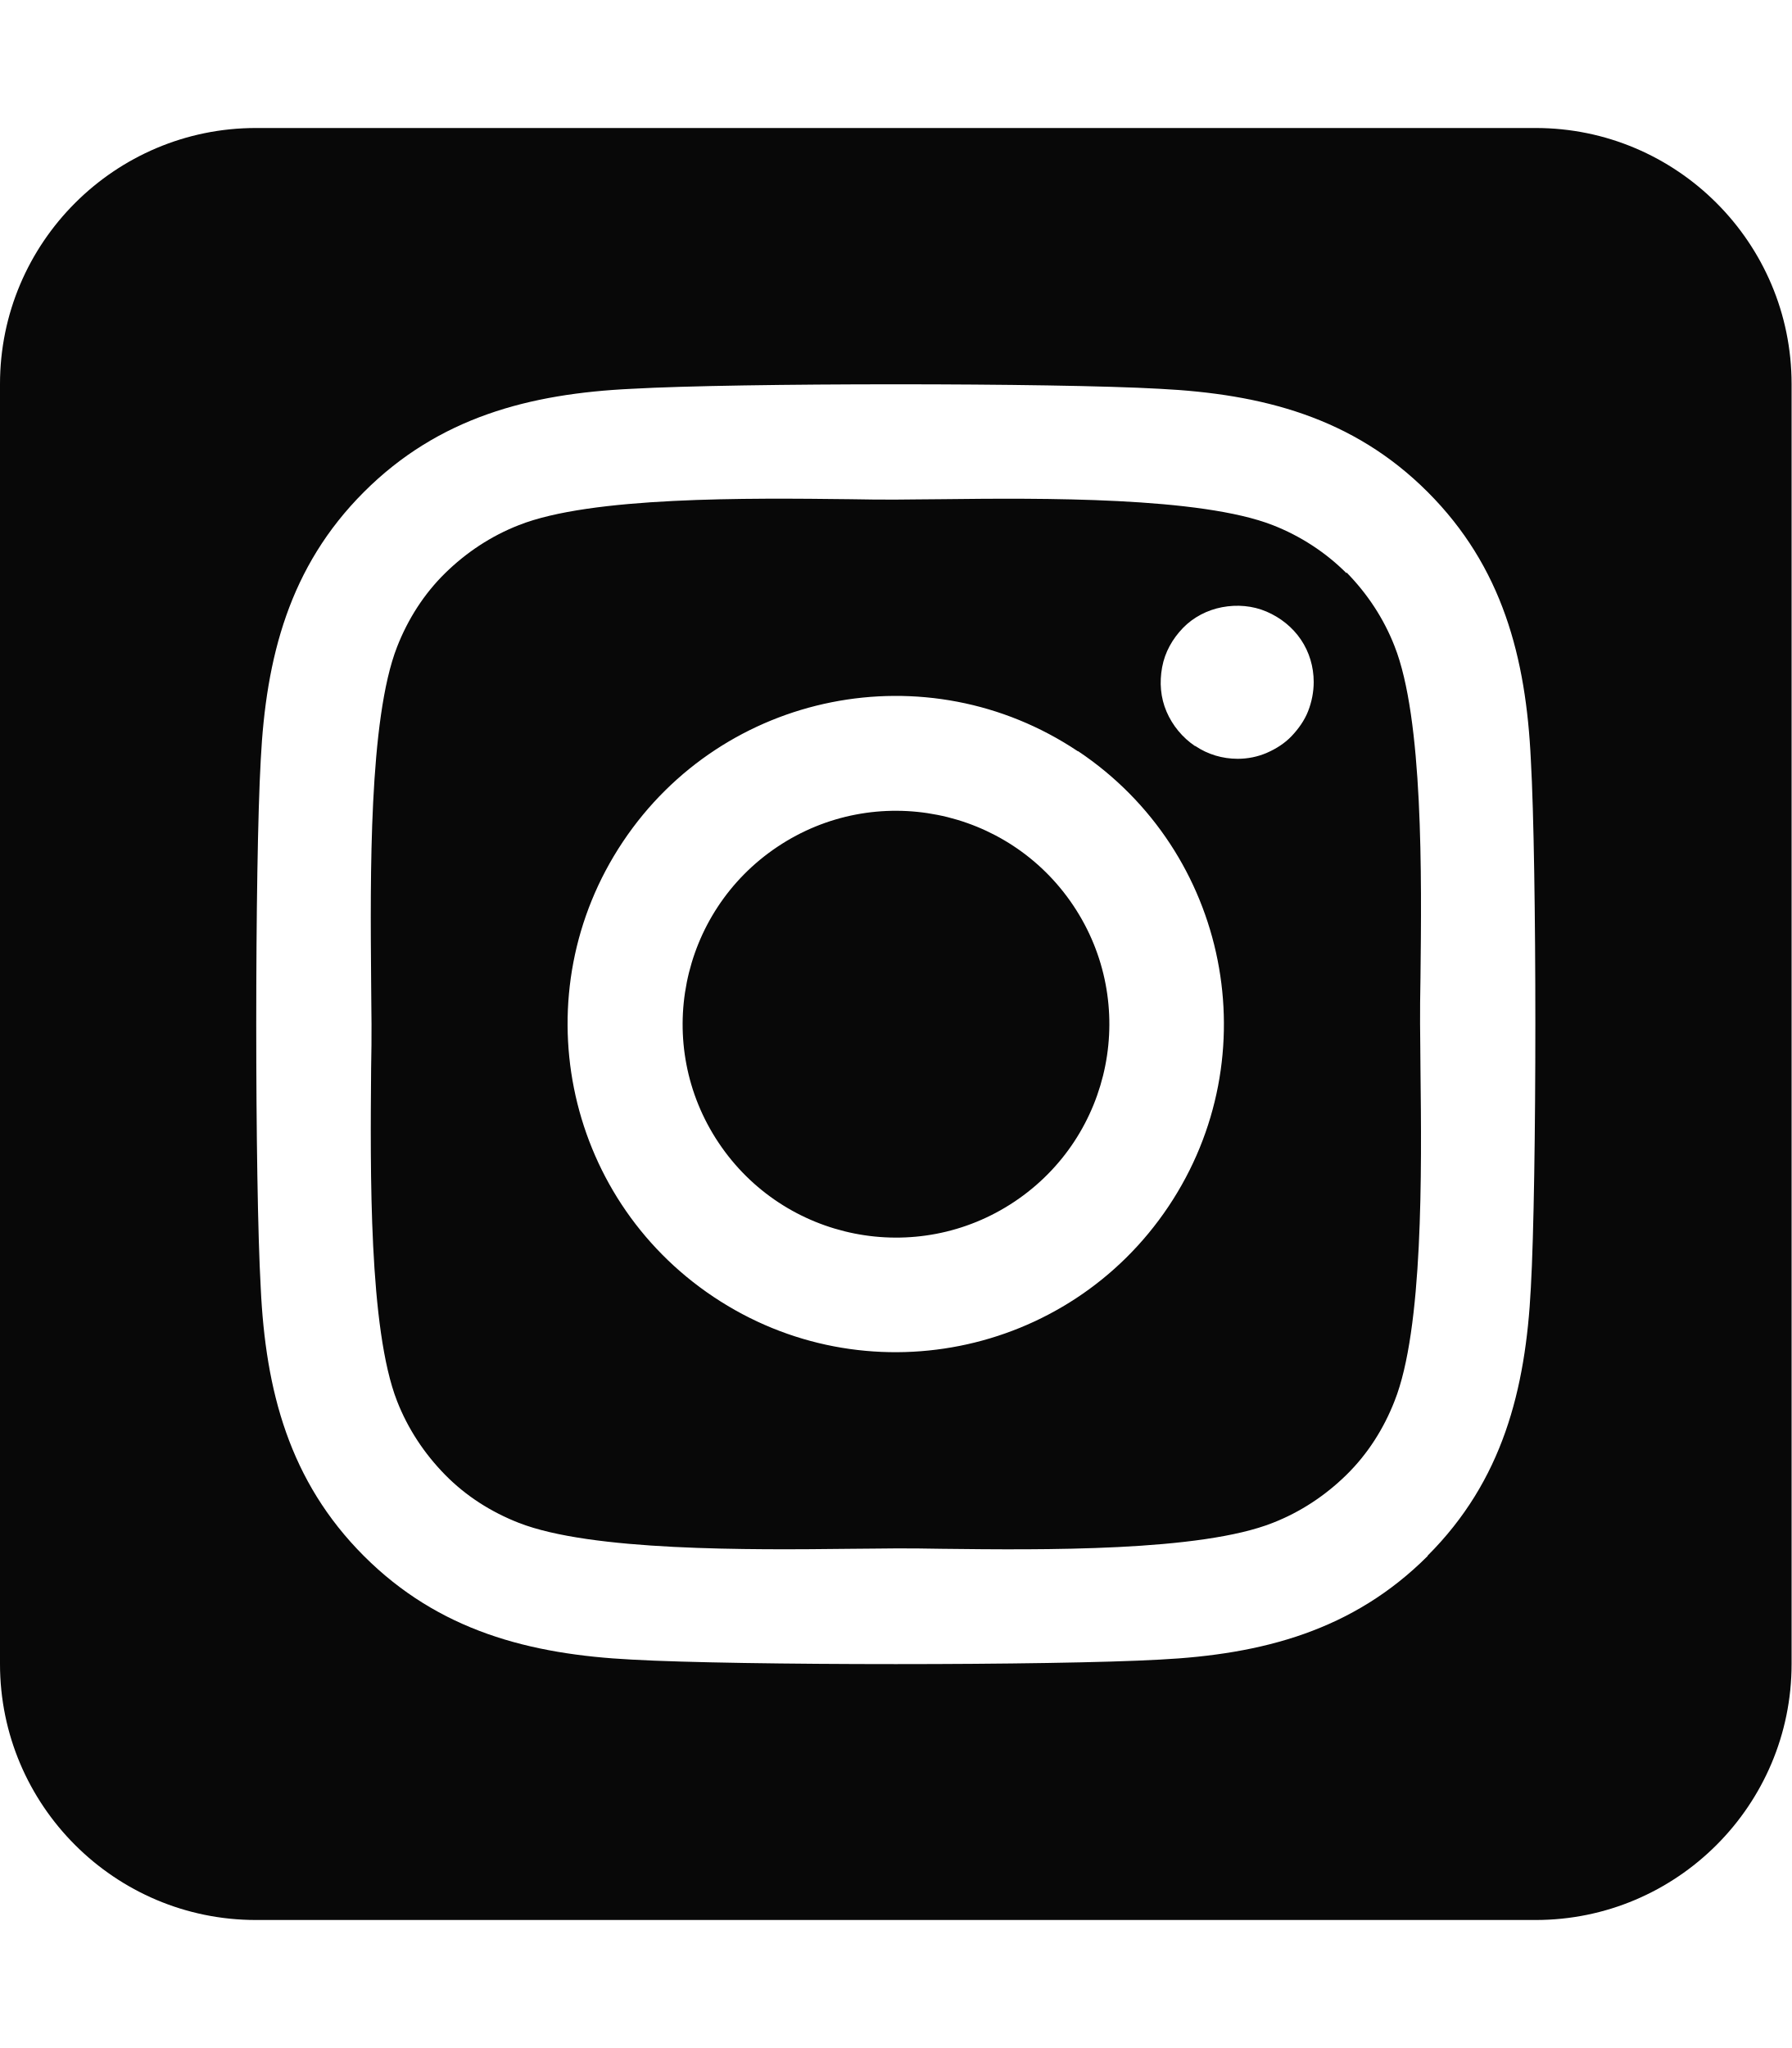
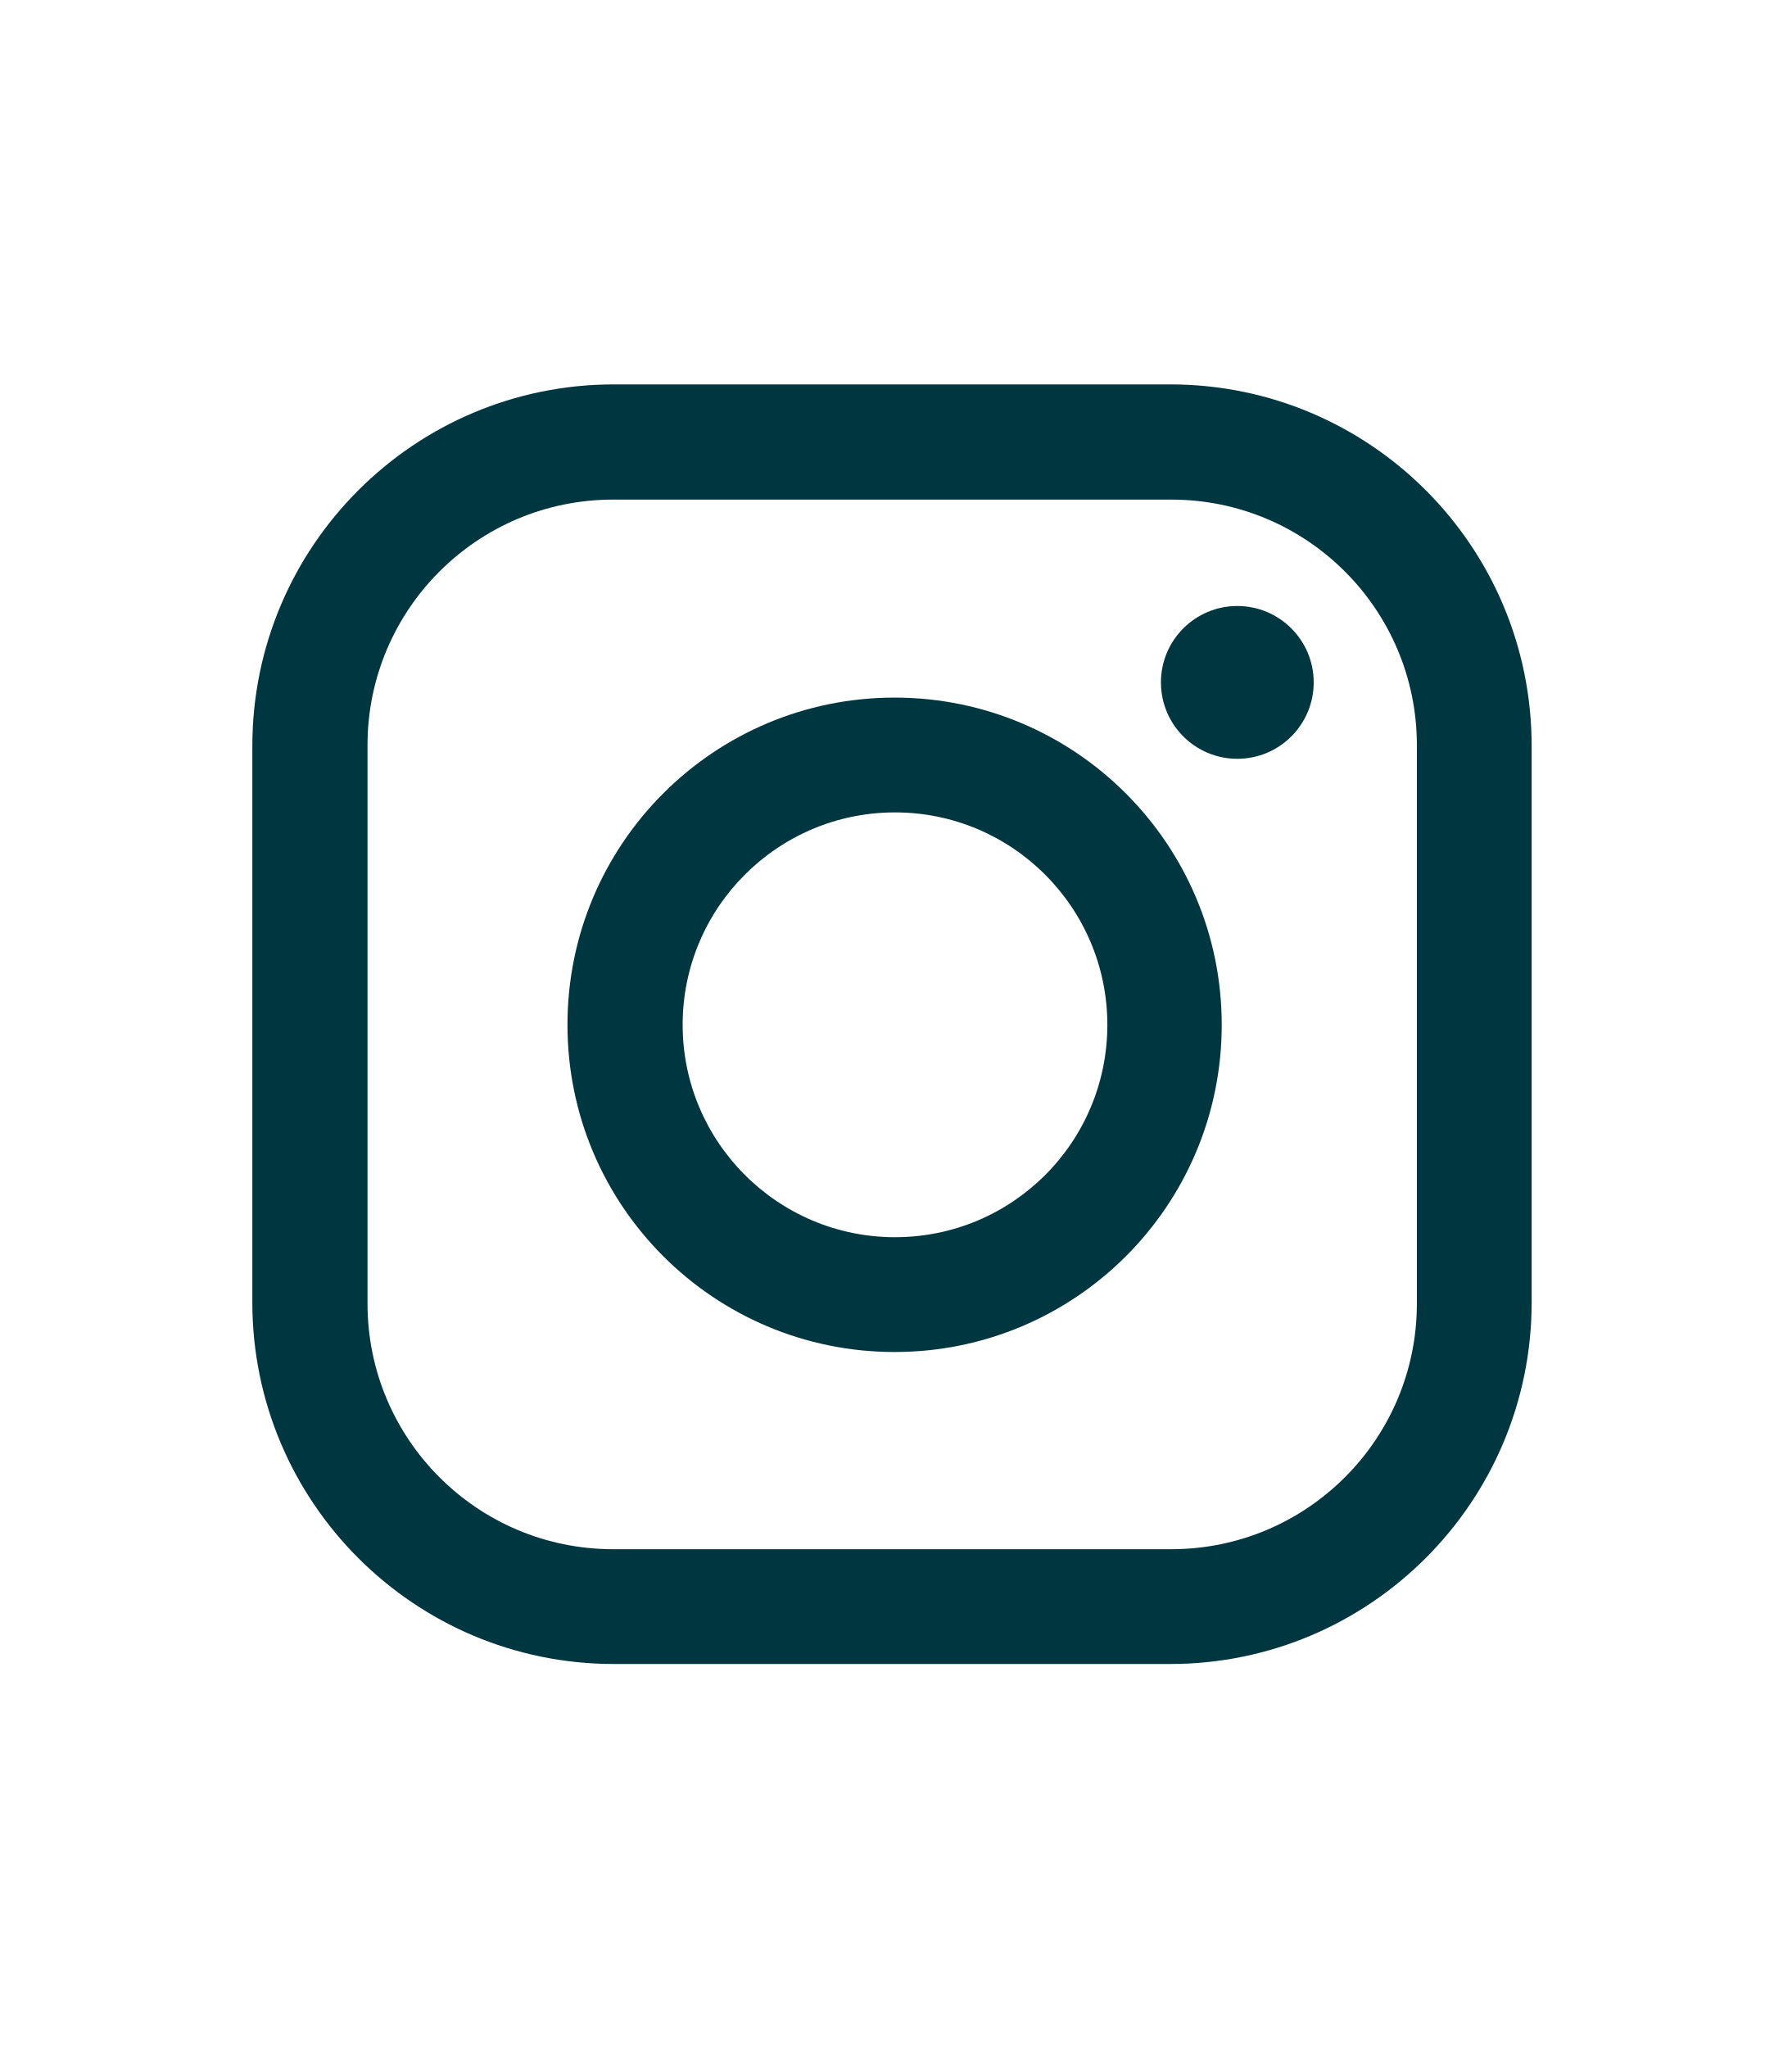
- <svg xmlns="http://www.w3.org/2000/svg" viewBox="0 0 448 512">
-   <path fill="#080808" d="M194.4 211.7a53.3 53.3 0 1 0 59.3 88.7 53.3 53.3 0 1 0 -59.3-88.7zm142.3-68.4c-5.2-5.2-11.5-9.3-18.4-12c-18.1-7.1-57.6-6.8-83.1-6.5c-4.1 0-7.9 .1-11.2 .1c-3.3 0-7.2 0-11.4-.1c-25.5-.3-64.8-.7-82.9 6.5c-6.9 2.7-13.1 6.8-18.4 12s-9.3 11.5-12 18.4c-7.1 18.1-6.7 57.7-6.5 83.2c0 4.1 .1 7.9 .1 11.1s0 7-.1 11.1c-.2 25.5-.6 65.1 6.5 83.2c2.7 6.9 6.8 13.1 12 18.4s11.5 9.3 18.4 12c18.1 7.1 57.6 6.8 83.1 6.5c4.1 0 7.9-.1 11.2-.1c3.3 0 7.2 0 11.4 .1c25.5 .3 64.8 .7 82.9-6.5c6.9-2.7 13.1-6.8 18.4-12s9.3-11.5 12-18.4c7.2-18 6.8-57.4 6.5-83c0-4.2-.1-8.1-.1-11.4s0-7.1 .1-11.4c.3-25.5 .7-64.9-6.5-83l0 0c-2.7-6.9-6.8-13.1-12-18.4zm-67.1 44.5A82 82 0 1 1 178.4 324.2a82 82 0 1 1 91.1-136.4zm29.2-1.3c-3.1-2.1-5.6-5.1-7.1-8.6s-1.8-7.3-1.1-11.1s2.6-7.1 5.2-9.8s6.1-4.5 9.8-5.2s7.6-.4 11.1 1.1s6.5 3.9 8.6 7s3.2 6.8 3.2 10.6c0 2.5-.5 5-1.4 7.3s-2.4 4.4-4.1 6.2s-3.9 3.2-6.2 4.2s-4.8 1.5-7.3 1.5l0 0c-3.8 0-7.5-1.1-10.6-3.2zM448 96c0-35.3-28.7-64-64-64H64C28.7 32 0 60.7 0 96V416c0 35.3 28.7 64 64 64H384c35.3 0 64-28.7 64-64V96zM357 389c-18.7 18.7-41.4 24.6-67 25.9c-26.4 1.5-105.6 1.5-132 0c-25.6-1.3-48.3-7.2-67-25.9s-24.6-41.4-25.8-67c-1.5-26.4-1.5-105.6 0-132c1.3-25.6 7.1-48.3 25.8-67s41.5-24.6 67-25.8c26.4-1.5 105.6-1.5 132 0c25.6 1.3 48.3 7.1 67 25.8s24.6 41.4 25.8 67c1.5 26.3 1.5 105.4 0 131.9c-1.3 25.6-7.1 48.3-25.8 67z" />
+ <svg xmlns="http://www.w3.org/2000/svg" version="1.1" x="0px" y="0px" viewBox="0 0 448 512" style="enable-background:new 0 0 448 512;" xml:space="preserve">
+   <style type="text/css">
+ 	.st0{fill:#003640;}
+ </style>
+   <g id="Capa_1">
+ </g>
+   <g id="Capa_2">
+     <circle class="st0" cx="309.4" cy="170.6" r="19.1" />
+     <path class="st0" d="M223.7,174.4c-45.2,0-81.8,36.6-81.8,81.8c0,45.2,36.6,81.8,81.8,81.8s81.8-36.6,81.8-81.8   C305.5,211.1,268.9,174.4,223.7,174.4z M223.8,309.3c-29.3,0-53.1-23.8-53.1-53.1c0-29.3,23.8-53.1,53.1-53.1   c29.3,0,53.1,23.8,53.1,53.1C276.9,285.5,253.2,309.3,223.8,309.3z" />
+     <path class="st0" d="M292.6,96.1H153.5c-49.9,0-90.4,40.5-90.4,90.4v139.1c0,49.9,40.5,90.4,90.4,90.4h139.1   c49.9,0,90.4-40.5,90.4-90.4V186.5C383,136.6,342.6,96.1,292.6,96.1z M354.3,325.9c0,33.9-27.5,61.4-61.4,61.4H153.3   c-33.9,0-61.4-27.5-61.4-61.4V186.3c0-33.9,27.5-61.4,61.4-61.4h139.6c33.9,0,61.4,27.5,61.4,61.4V325.9z" />
+   </g>
</svg>
